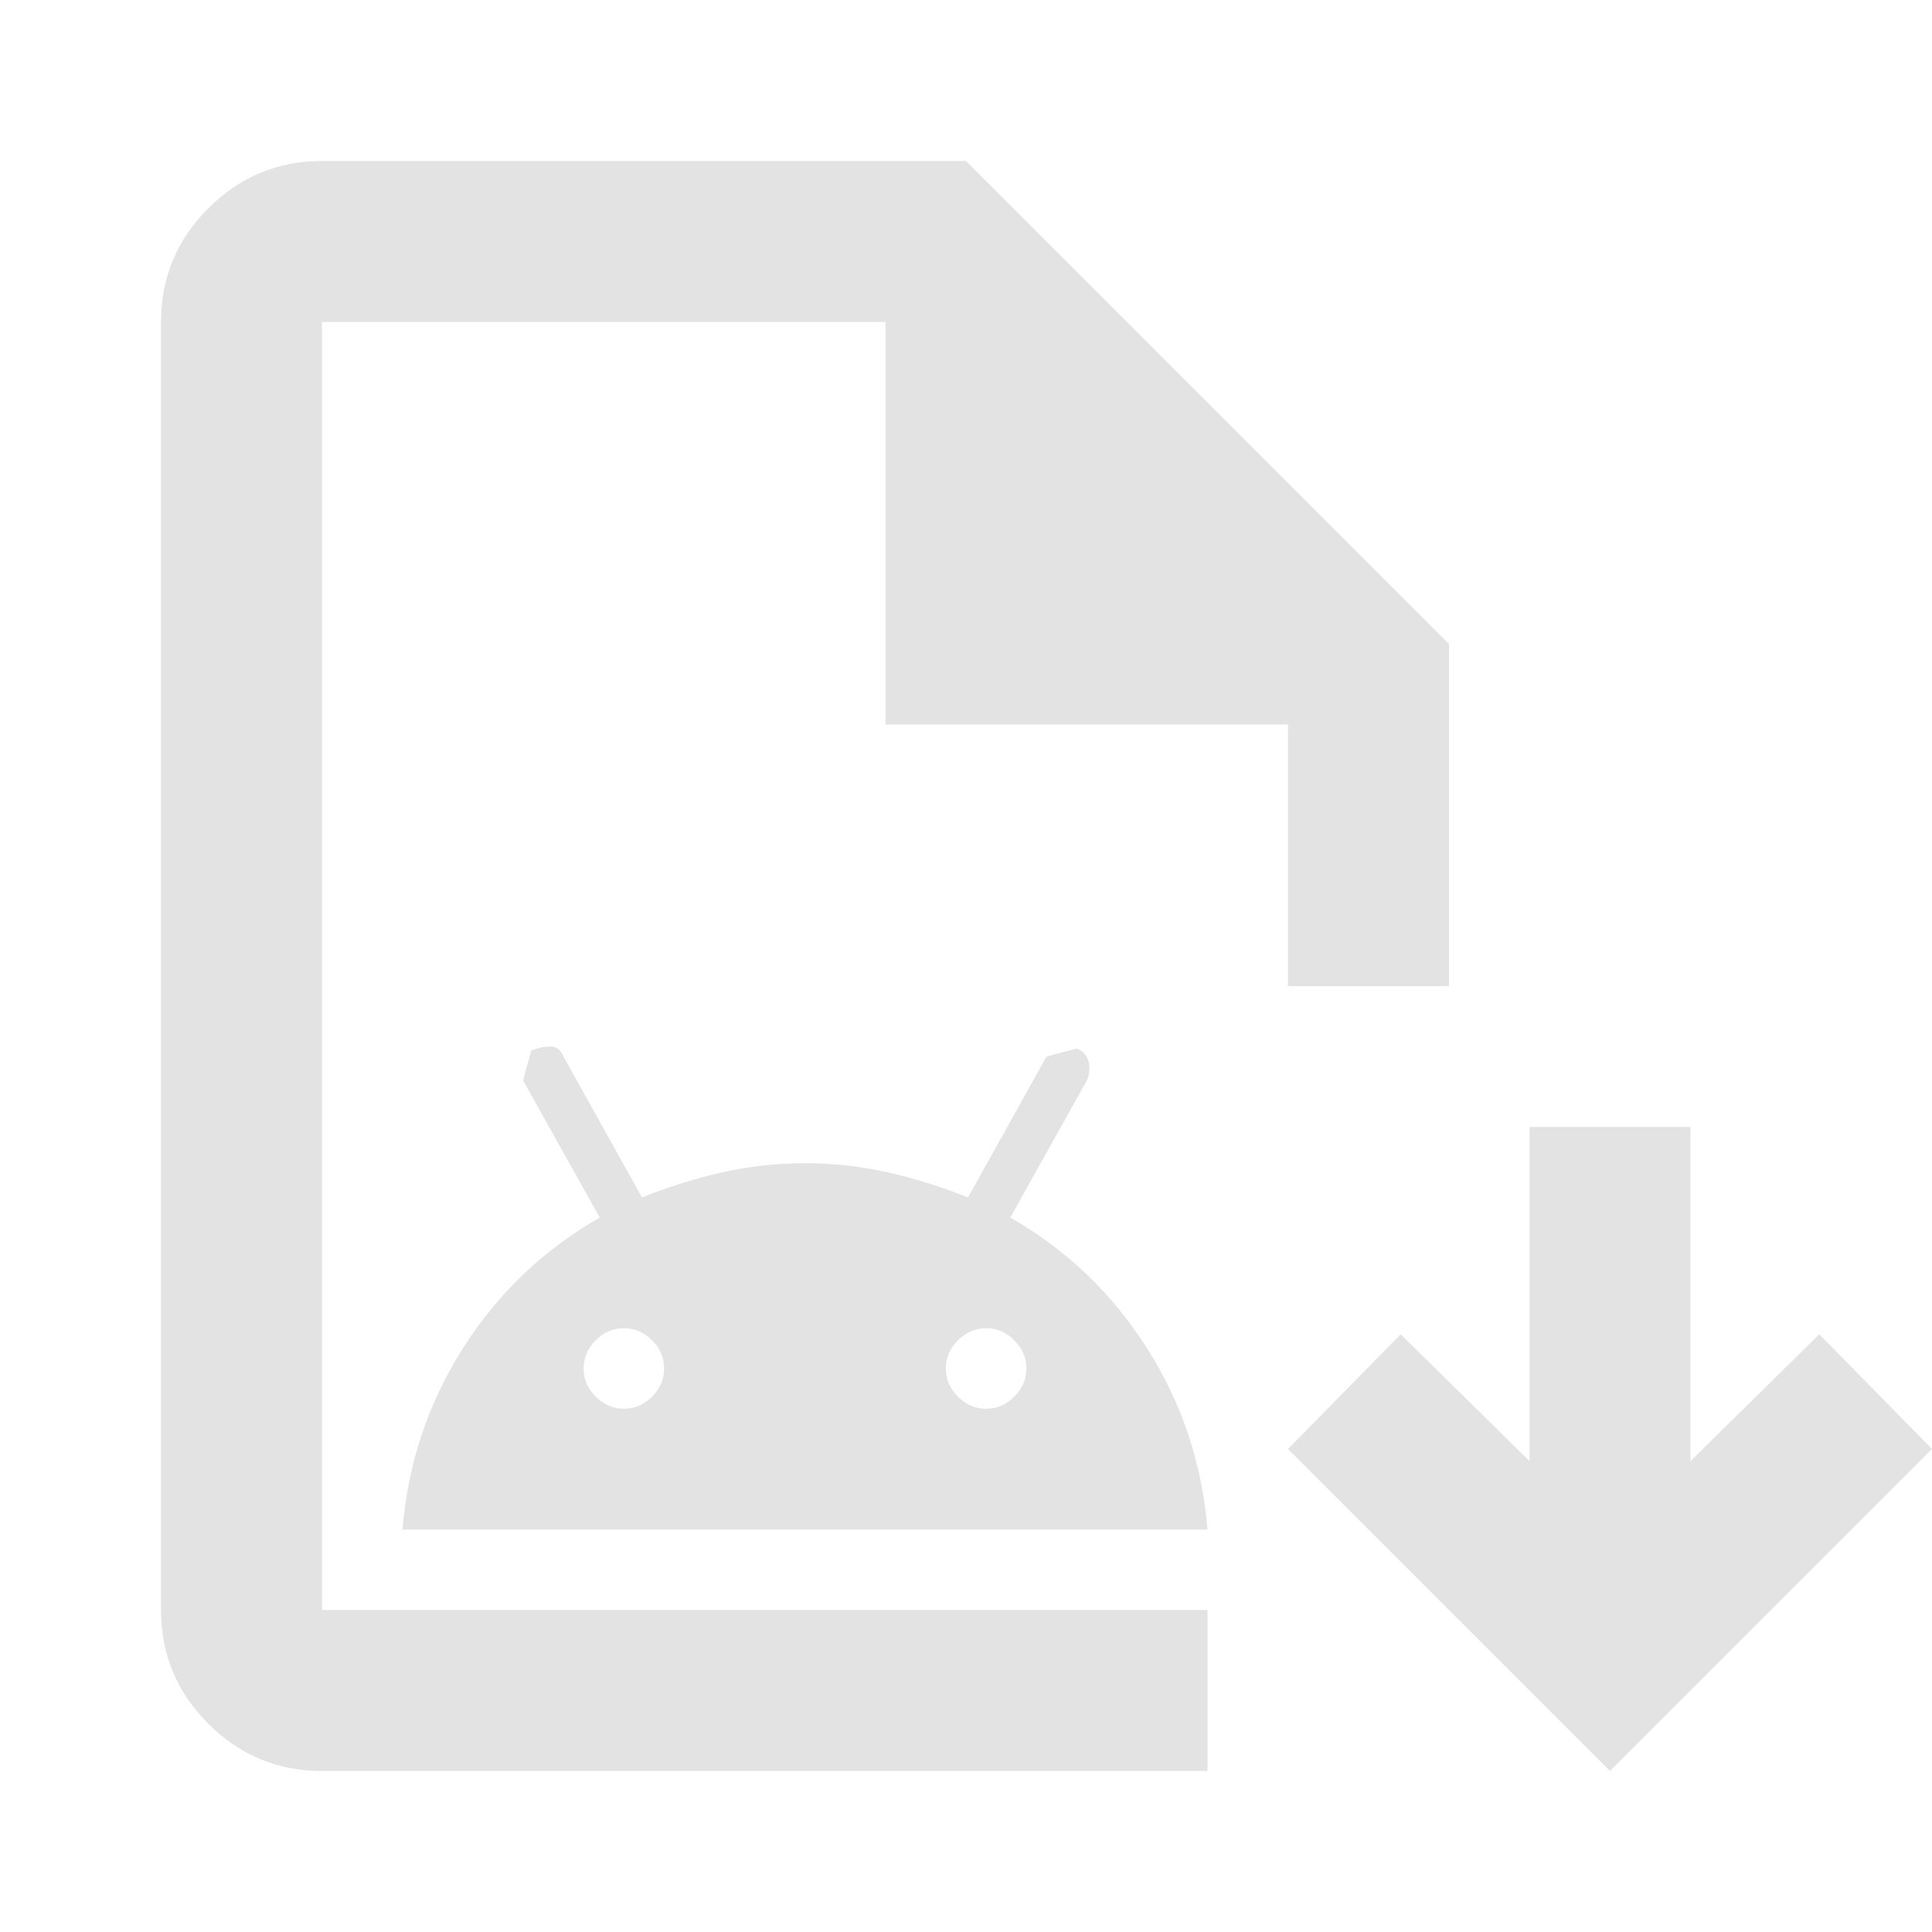
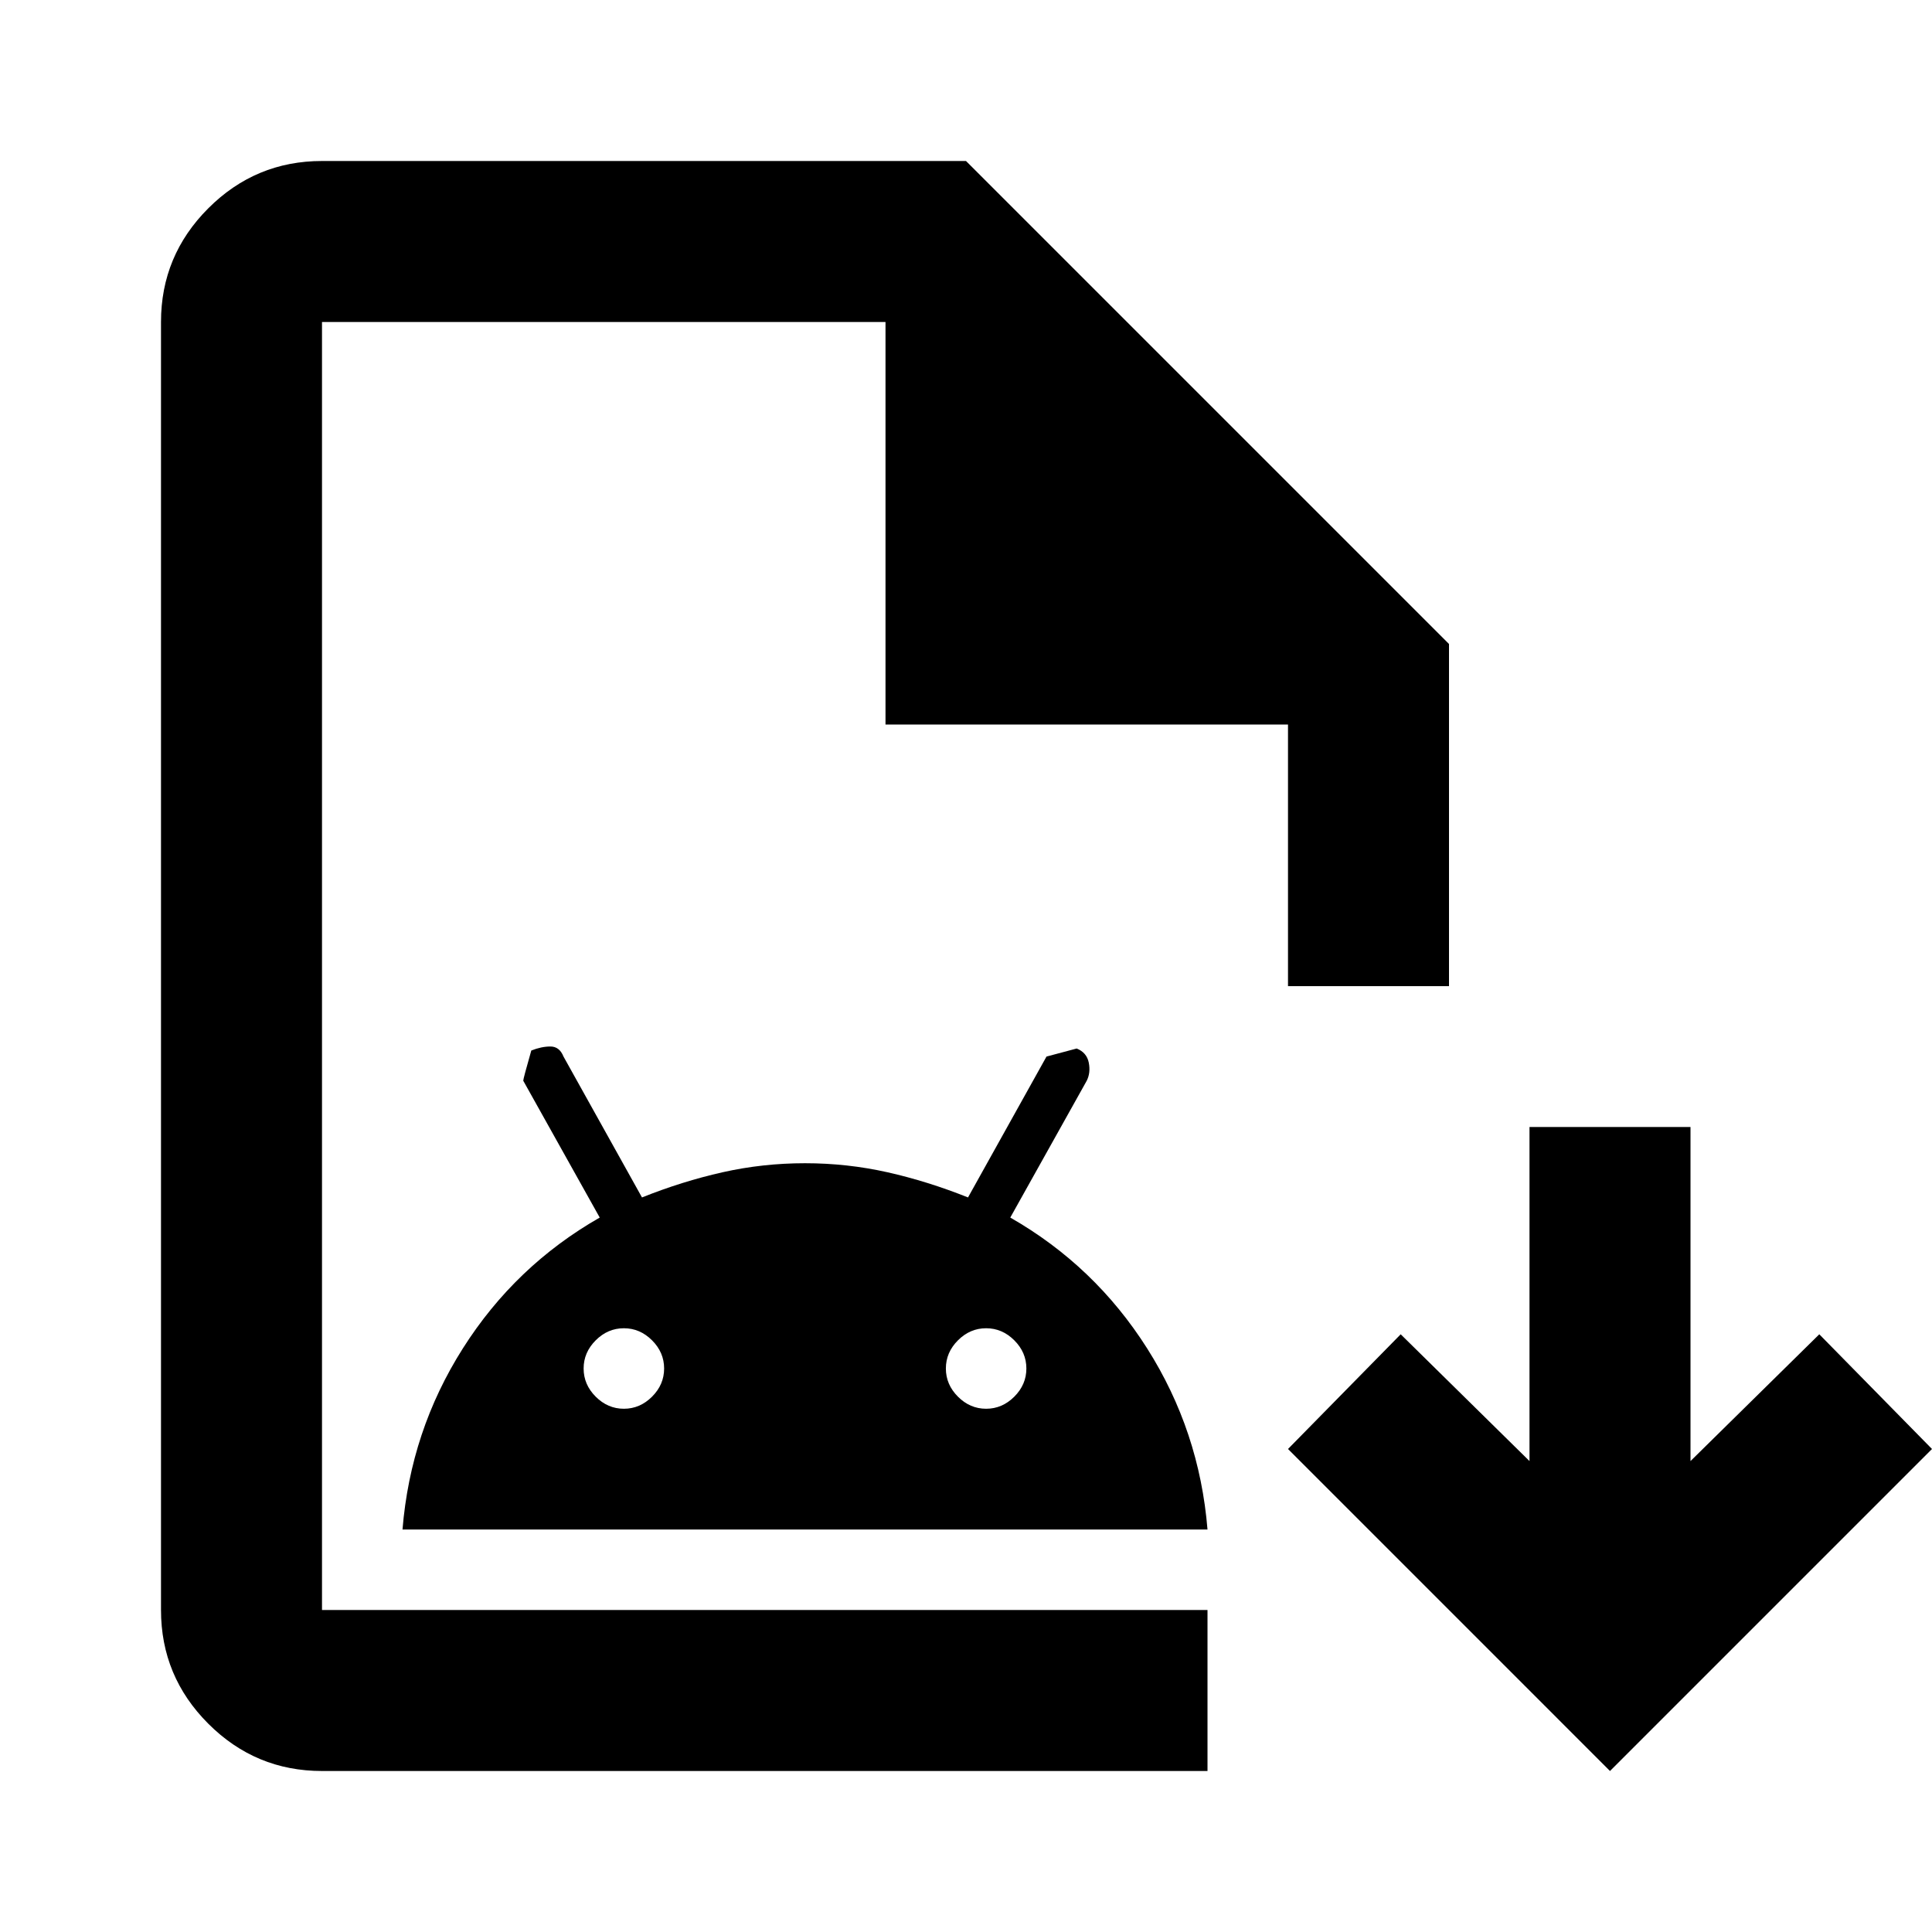
- <svg xmlns="http://www.w3.org/2000/svg" height="24px" viewBox="0 -960 960 960" width="24px" fill="#e3e3e3">
+ <svg xmlns="http://www.w3.org/2000/svg" height="24px" viewBox="0 -960 960 960" width="24px" fill="currentColor">
  <path d="M160-80q-33 0-56.5-23.5T80-160v-640q0-33 23.5-56.5T160-880h320l240 240v170h-80v-130H440v-200H160v640h440v80H160Zm0-80v-640 640Zm40-40q4-49 30-90t68-65l-38-68q0-1 4-15 5-2 9.5-2t6.5 5l39 70q20-8 40-12.5t41-4.5q21 0 41 4.5t40 12.5l39-70 15-4q5 2 6 7t-1 9l-38 68q42 24 68 65t30 90H200Zm124-66q6-6 6-14t-6-14q-6-6-14-6t-14 6q-6 6-6 14t6 14q6 6 14 6t14-6Zm180 0q6-6 6-14t-6-14q-6-6-14-6t-14 6q-6 6-6 14t6 14q6 6 14 6t14-6ZM800-80 640-240l56-57 64 63v-166h80v166l64-63 56 57L800-80Z" />
</svg>
